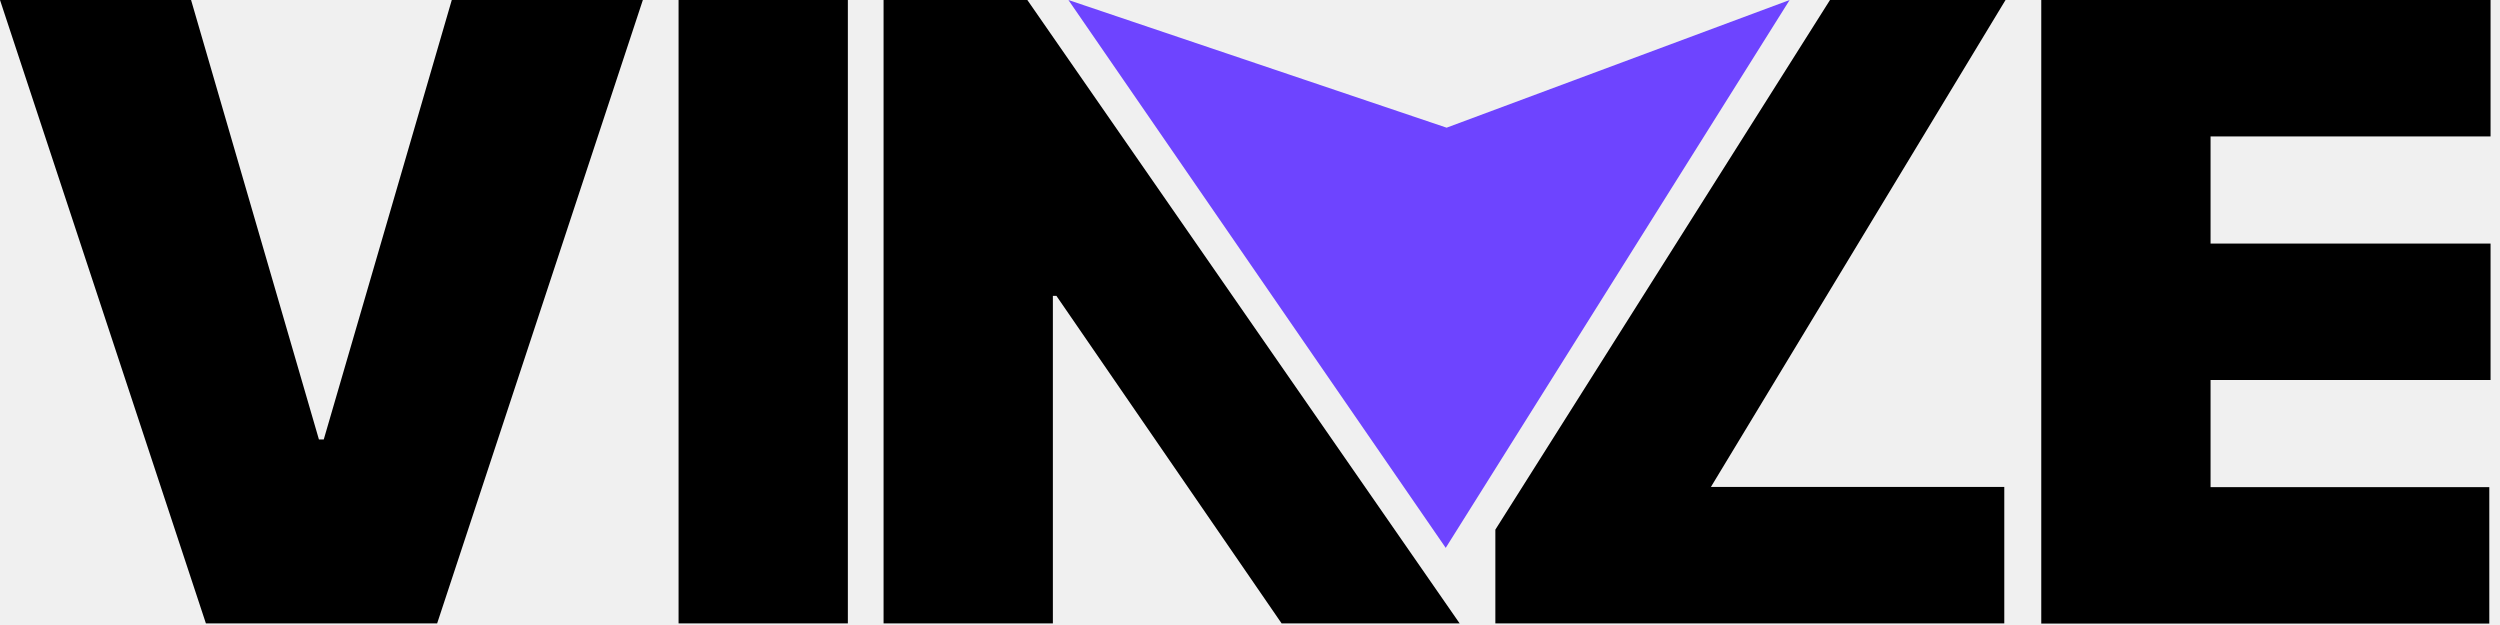
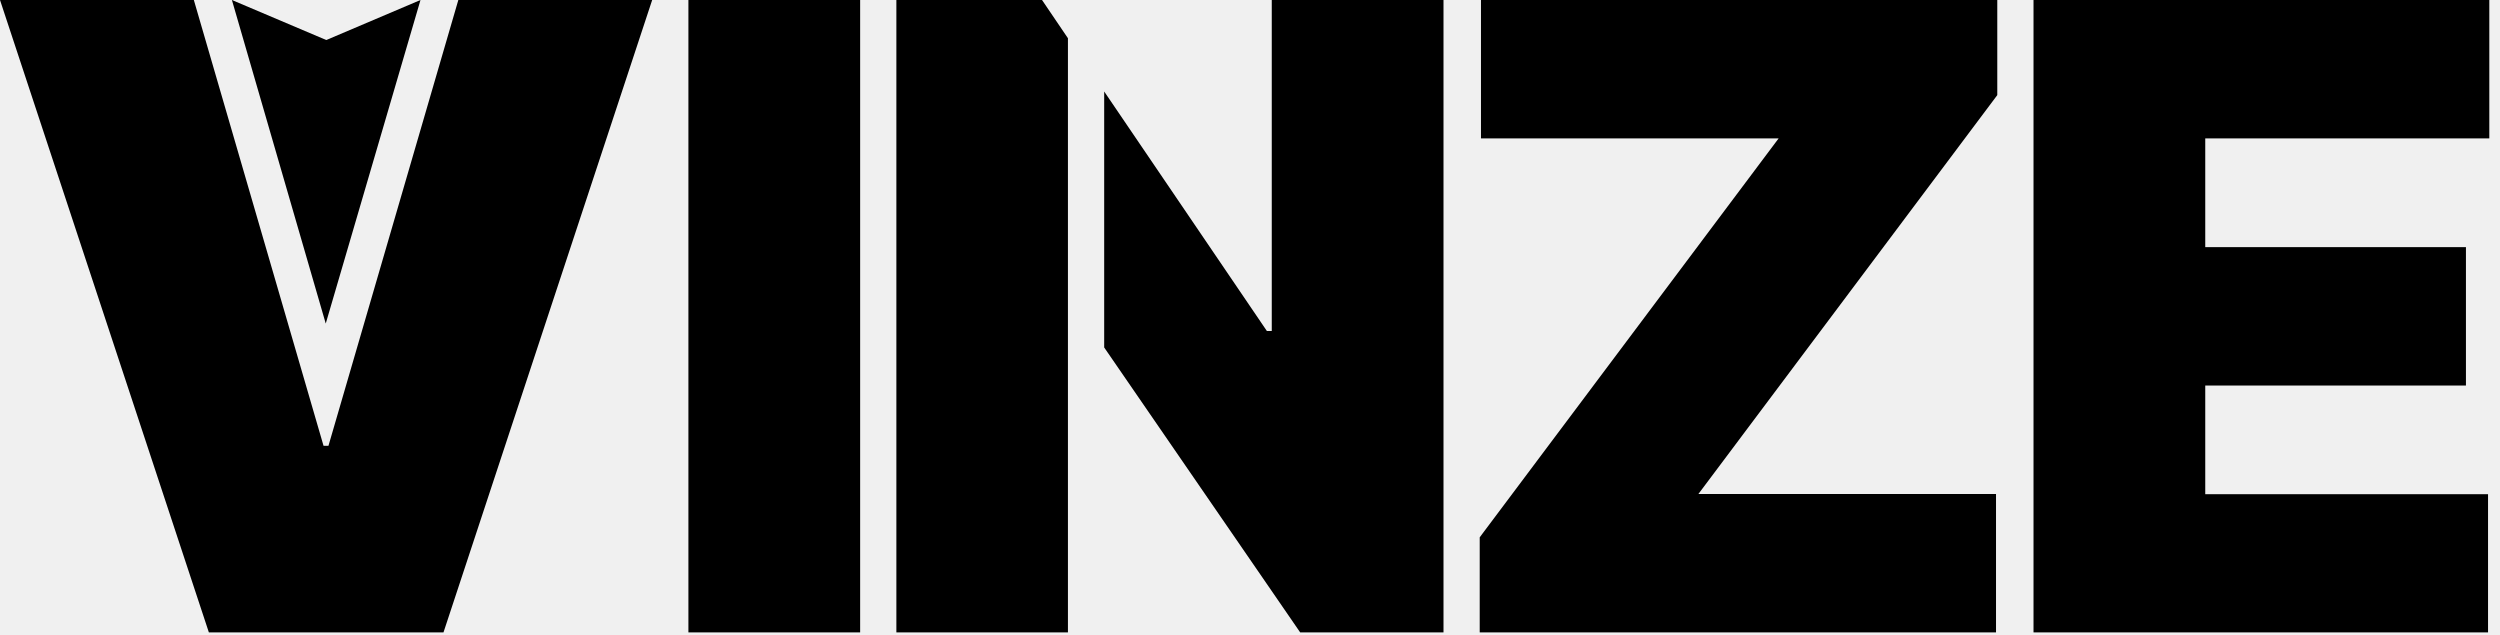
- <svg xmlns="http://www.w3.org/2000/svg" viewBox="0 0 140 35" fill="none">
-   <path d="M10.7 0L17.86 24.61H18.13L25.3 0H36L24.48 34.91H11.53L0 0H10.7Z" fill="black" />
-   <path d="M47.48 0V34.91H38V0H47.48Z" fill="black" />
-   <path d="M81.74 34.91H71.77L59.16 16.57H58.961V34.91H49.48V0H57.531" fill="black" />
-   <path d="M102.48 0H112.31L95.81 27.27H112.24V34.91H83.74V29.66" fill="black" />
-   <path d="M114.311 34.91V0H139.471V7.64H123.791V13.64H139.471V21.28H123.791V27.28H139.401V34.92H114.311V34.91Z" fill="black" />
-   <path d="M59.83 0L80.96 30.68L100.22 0L81.01 7.15L59.83 0Z" fill="#6E44FF" />
+ <svg xmlns="http://www.w3.org/2000/svg" viewBox="0 0 138 35" fill="none">
+   <g clip-path="url(#clip0_1418_74)">
+     <path d="M10.7 0L17.86 24.61H18.13L25.3 0H36L24.48 34.91H11.53L0 0H10.7Z" fill="black" />
+     <path d="M47.48 0V34.91H38V0H47.48Z" fill="black" />
+     <path d="M81.68 34.91V29.66L98.18 7.64H81.75V0H110.25V5.25L93.75 27.27H110.18V34.91H81.68Z" fill="black" />
+     <path d="M112.25 34.91V0H137.41V7.64H121.73V13.64H136.12V21.28H121.73V27.28H137.34V34.92H112.25V34.91Z" fill="black" />
+     <path d="M12.801 0L17.981 17.86L23.211 0L18.011 2.21L12.801 0Z" fill="black" />
+     <path d="M58.95 2.11L57.52 0H49.48V34.91H58.95V16.57V2.11Z" fill="black" />
+     <path d="M70.201 0V18.27H69.931L60.951 5.05V19.18L71.771 34.91H79.681V0H70.201Z" fill="black" />
+   </g>
+   <defs>
+     <clipPath id="clip0_1418_74">
+       <rect width="137.41" height="34.91" fill="white" />
+     </clipPath>
+   </defs>
</svg>
